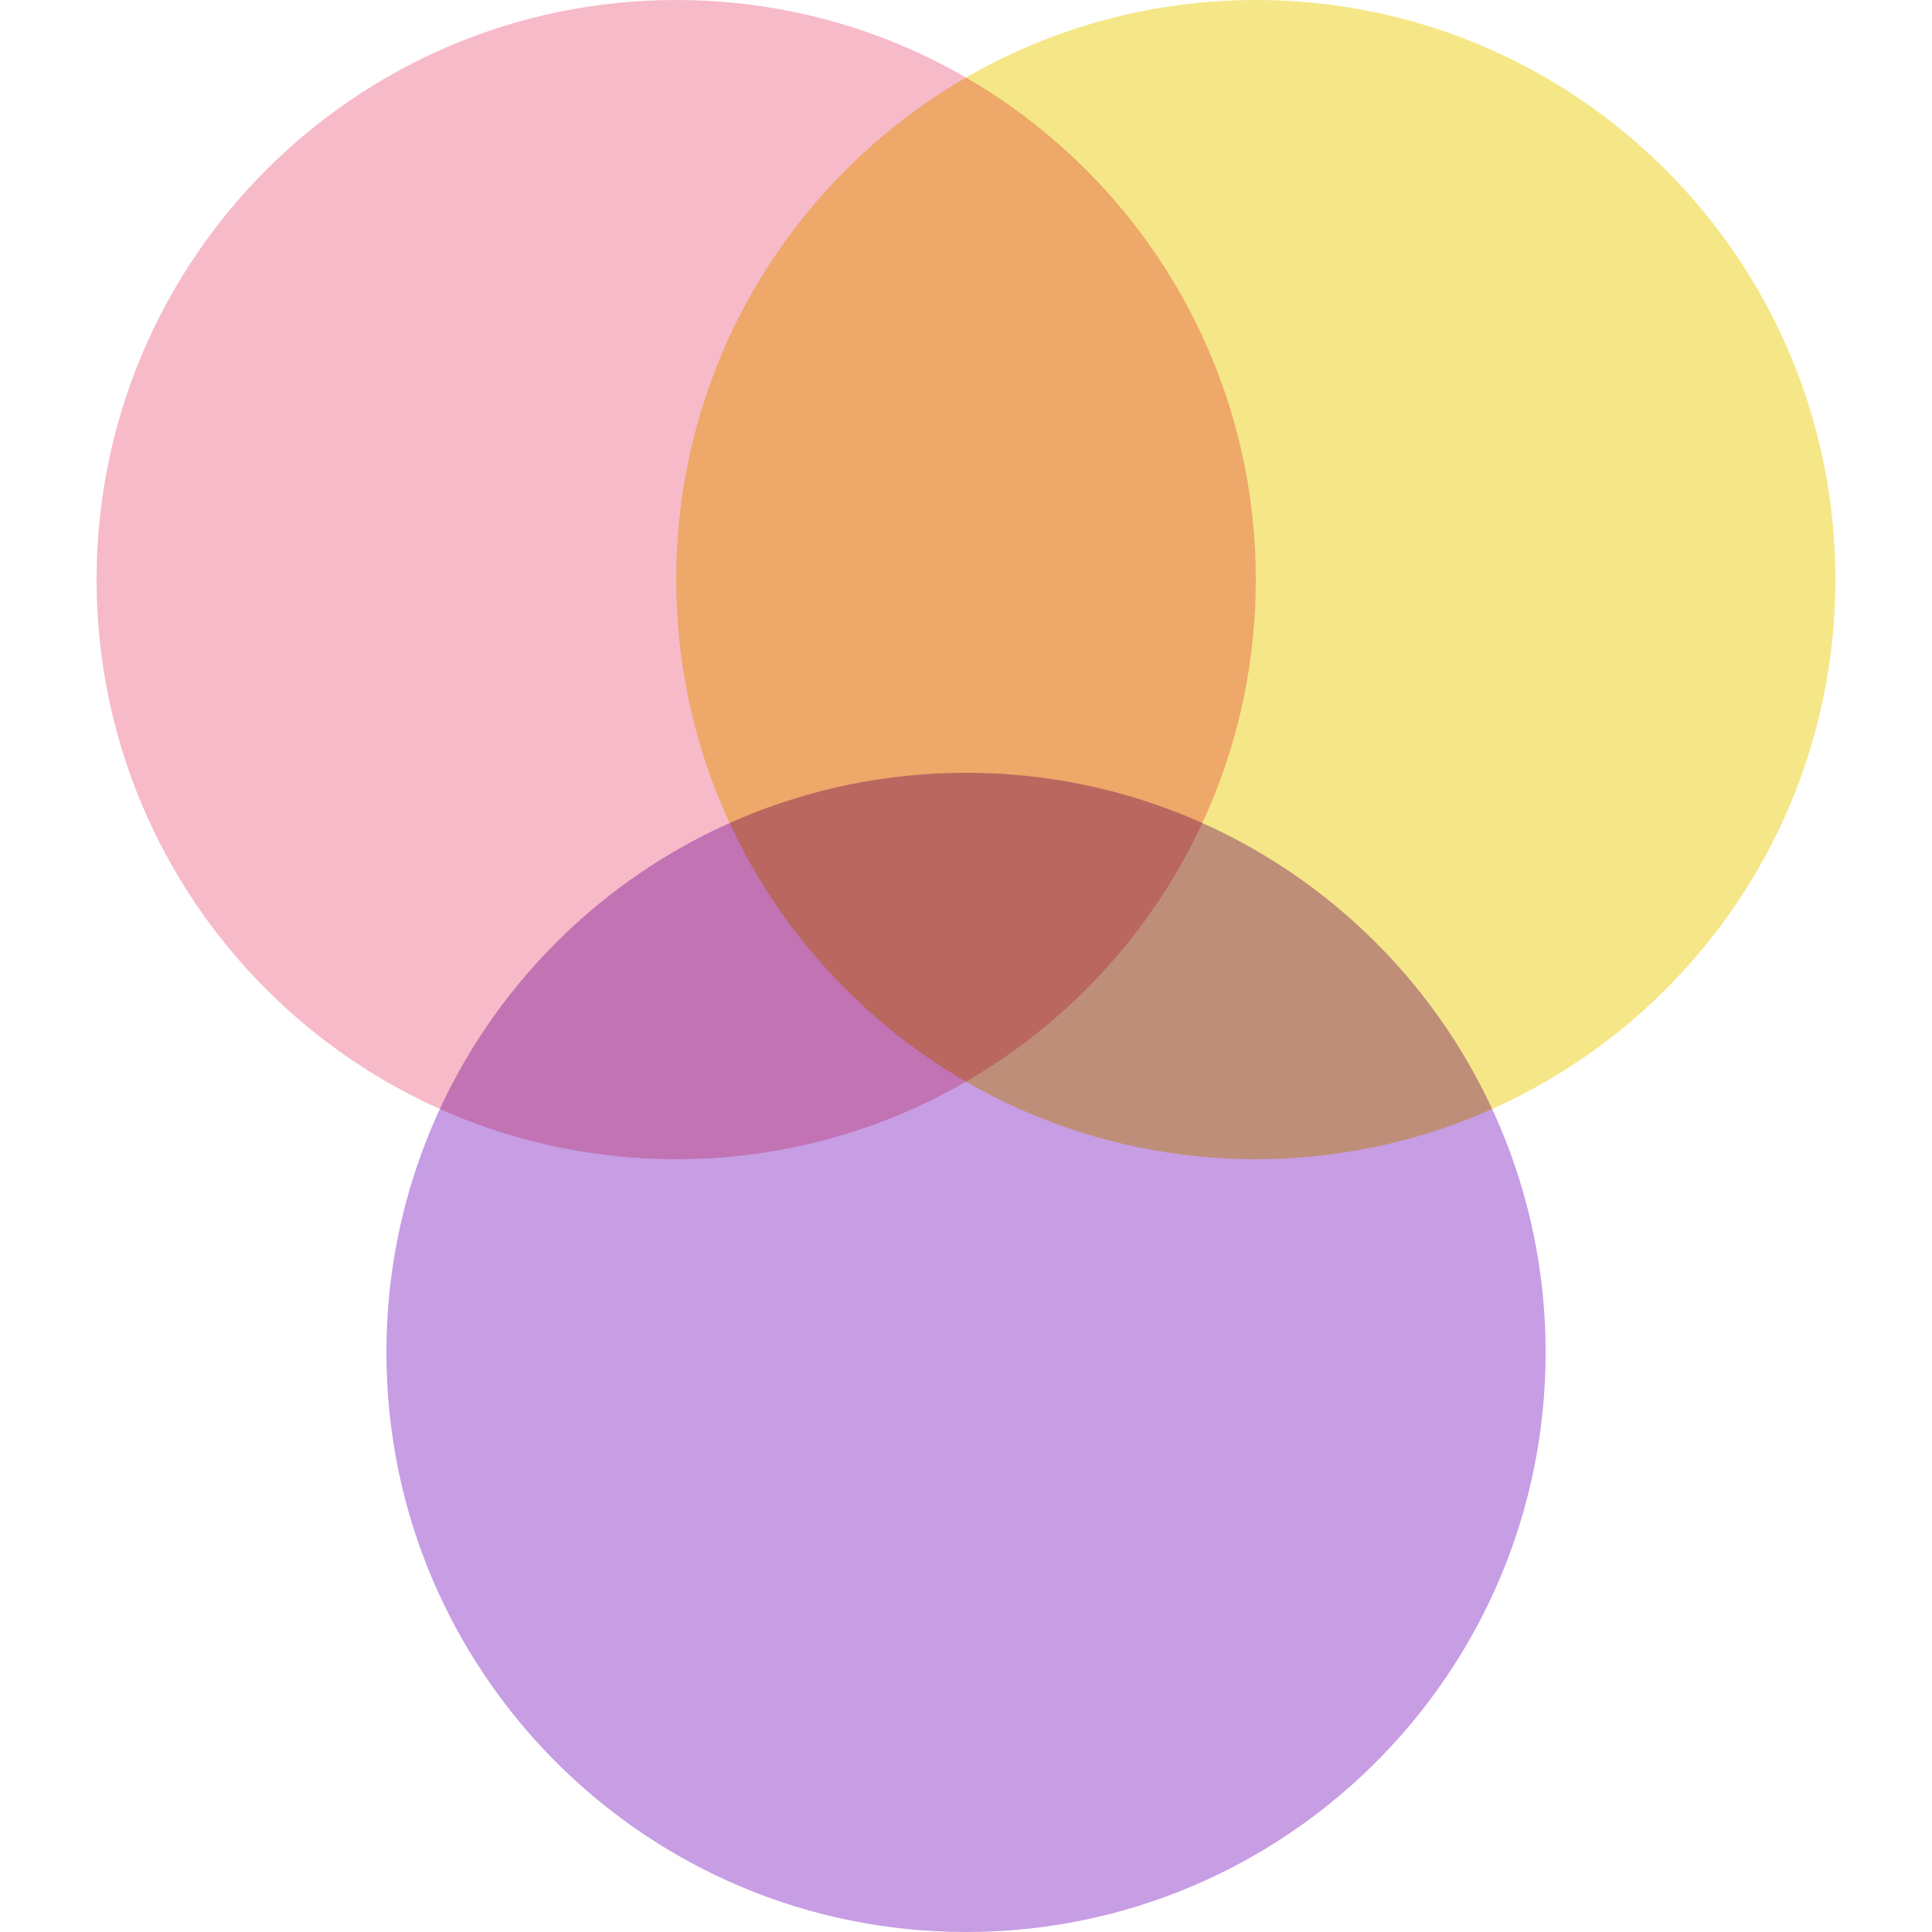
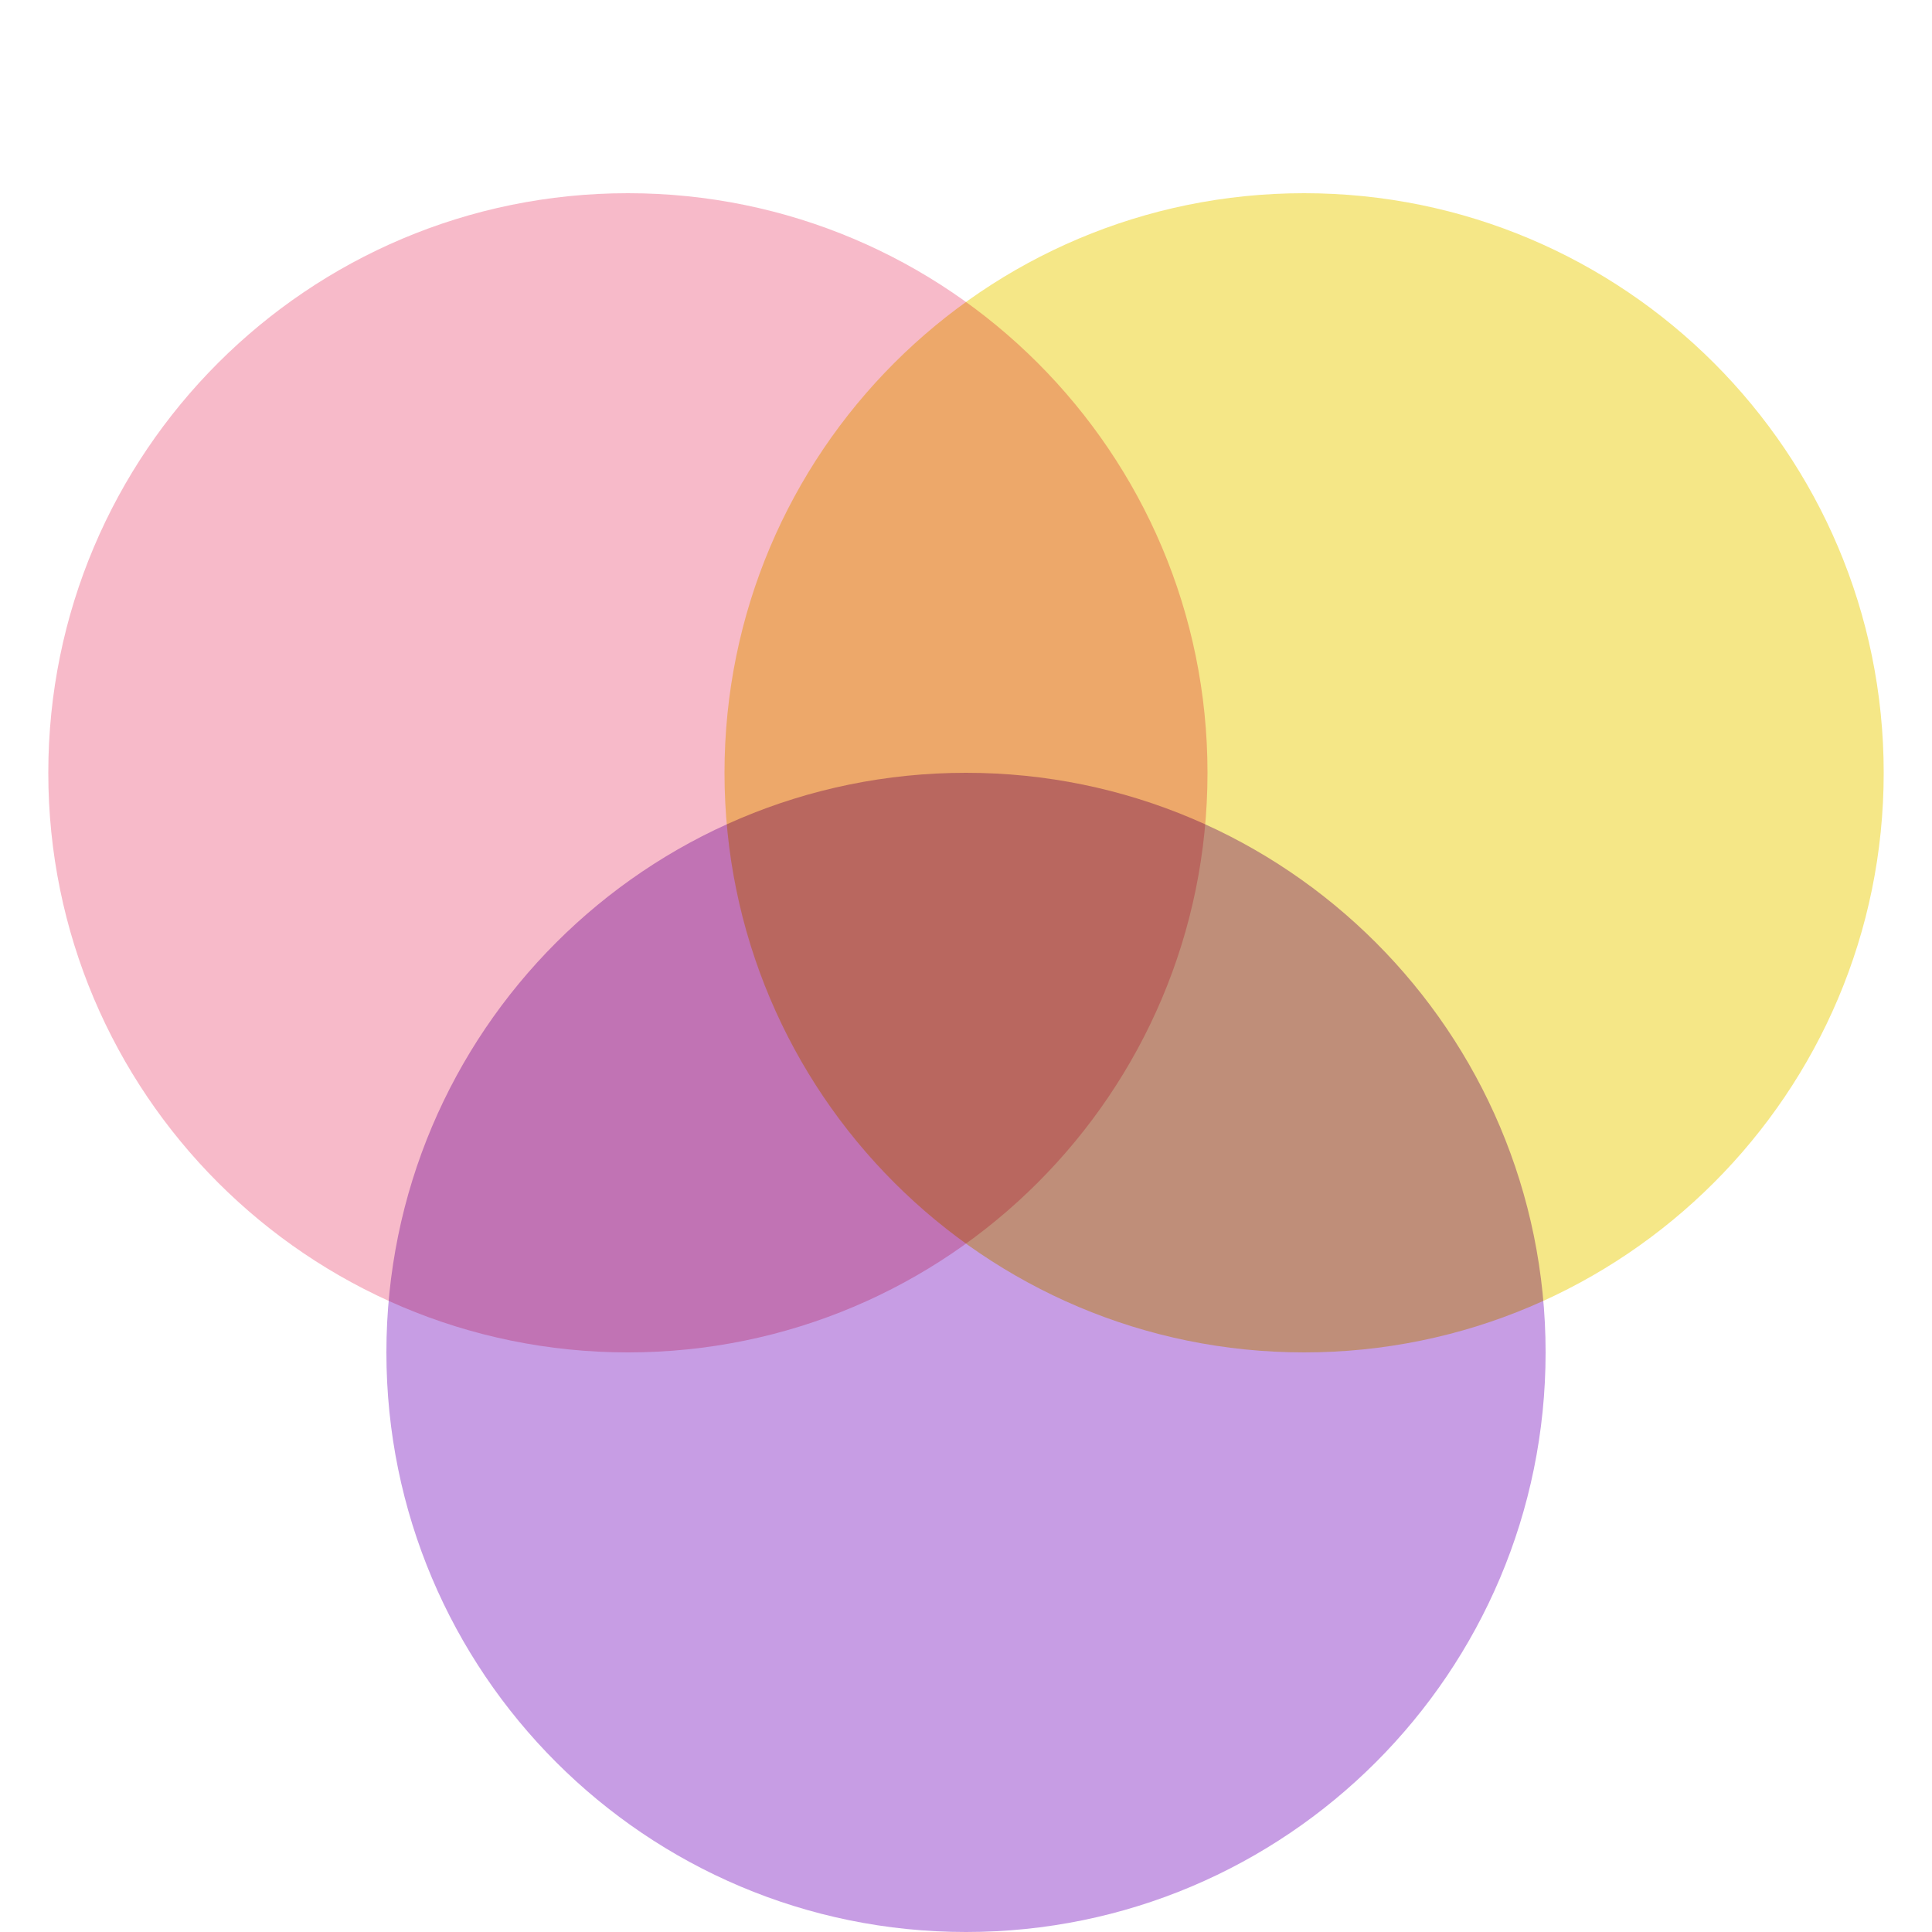
<svg xmlns="http://www.w3.org/2000/svg" viewBox="0 0 40 40" width="40" height="40">
  <g style="isolation:isolate">
    <rect width="40" height="40" fill="#FFFFFF" />
-     <circle cx="14" cy="12" r="12" fill="#F7BAC9" style="mix-blend-mode:multiply" />
-     <circle cx="26" cy="12" r="12" fill="#F5E787" style="mix-blend-mode:multiply" />
+     <circle cx="13" cy="16" r="12" fill="#F7BAC9" style="mix-blend-mode:multiply" />
+     <circle cx="27" cy="16" r="12" fill="#F5E787" style="mix-blend-mode:multiply" />
    <circle cx="20" cy="28" r="12" fill="#C79DE4" style="mix-blend-mode:multiply" />
  </g>
</svg>
